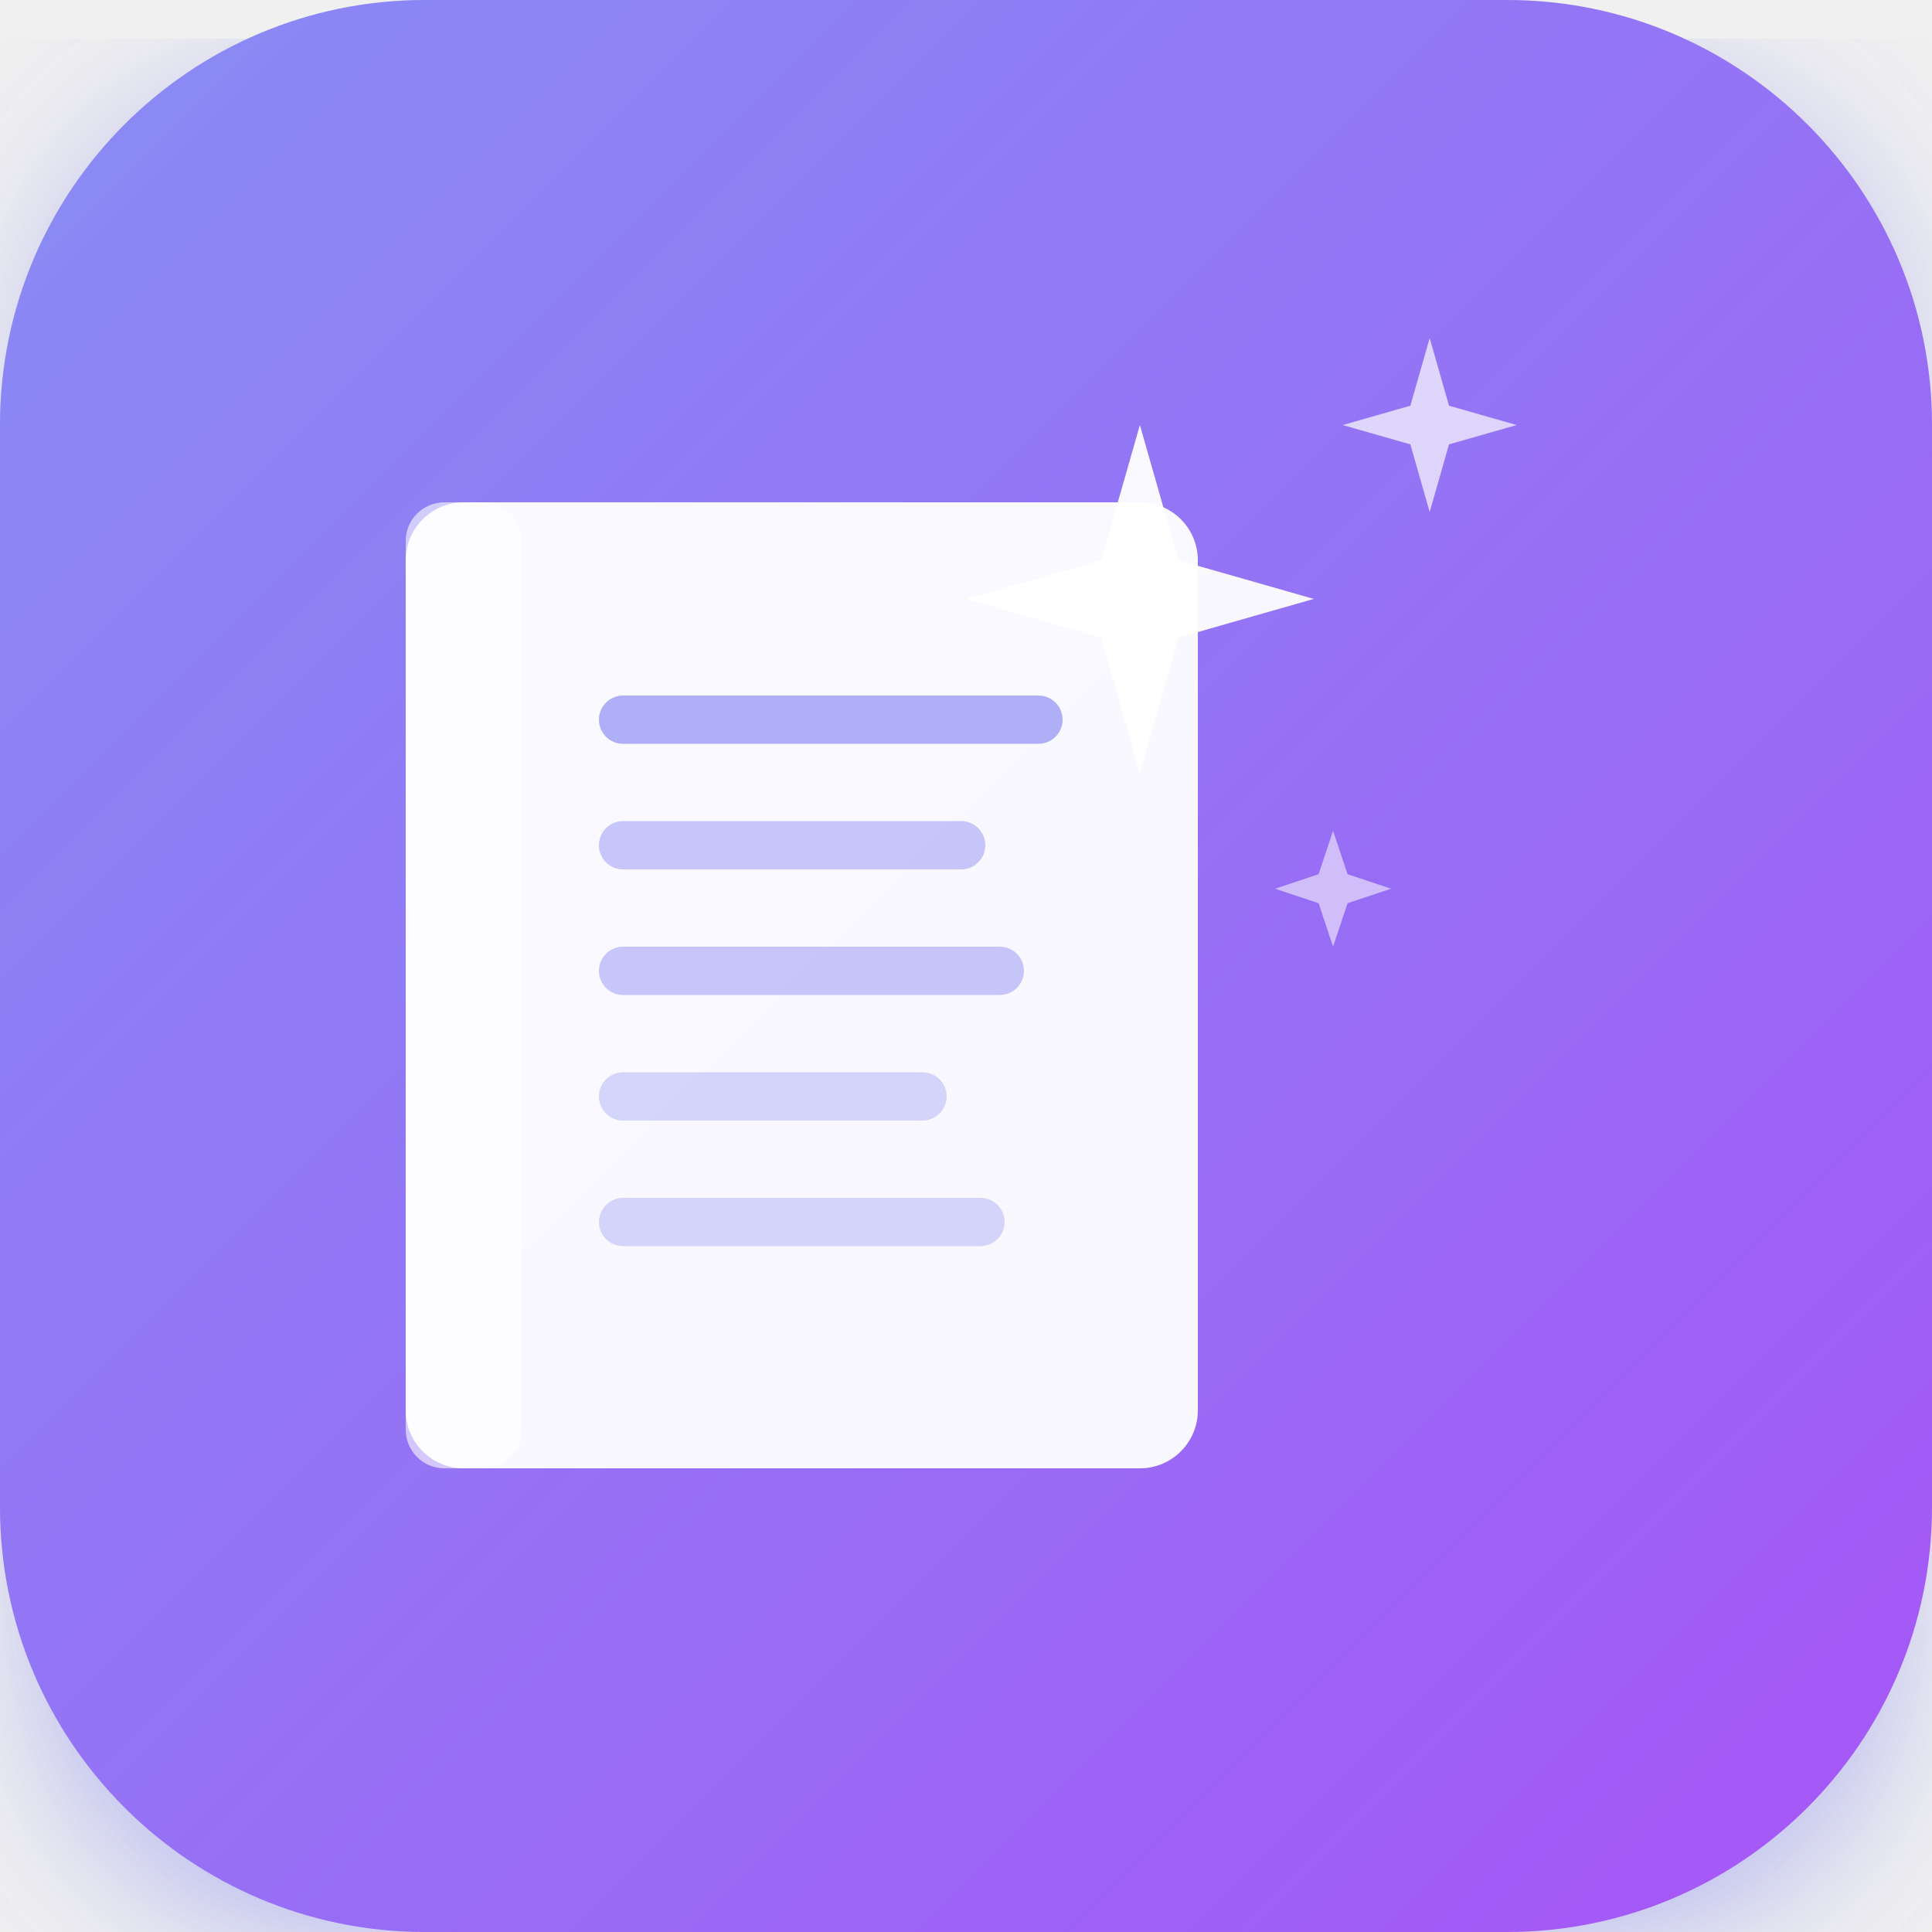
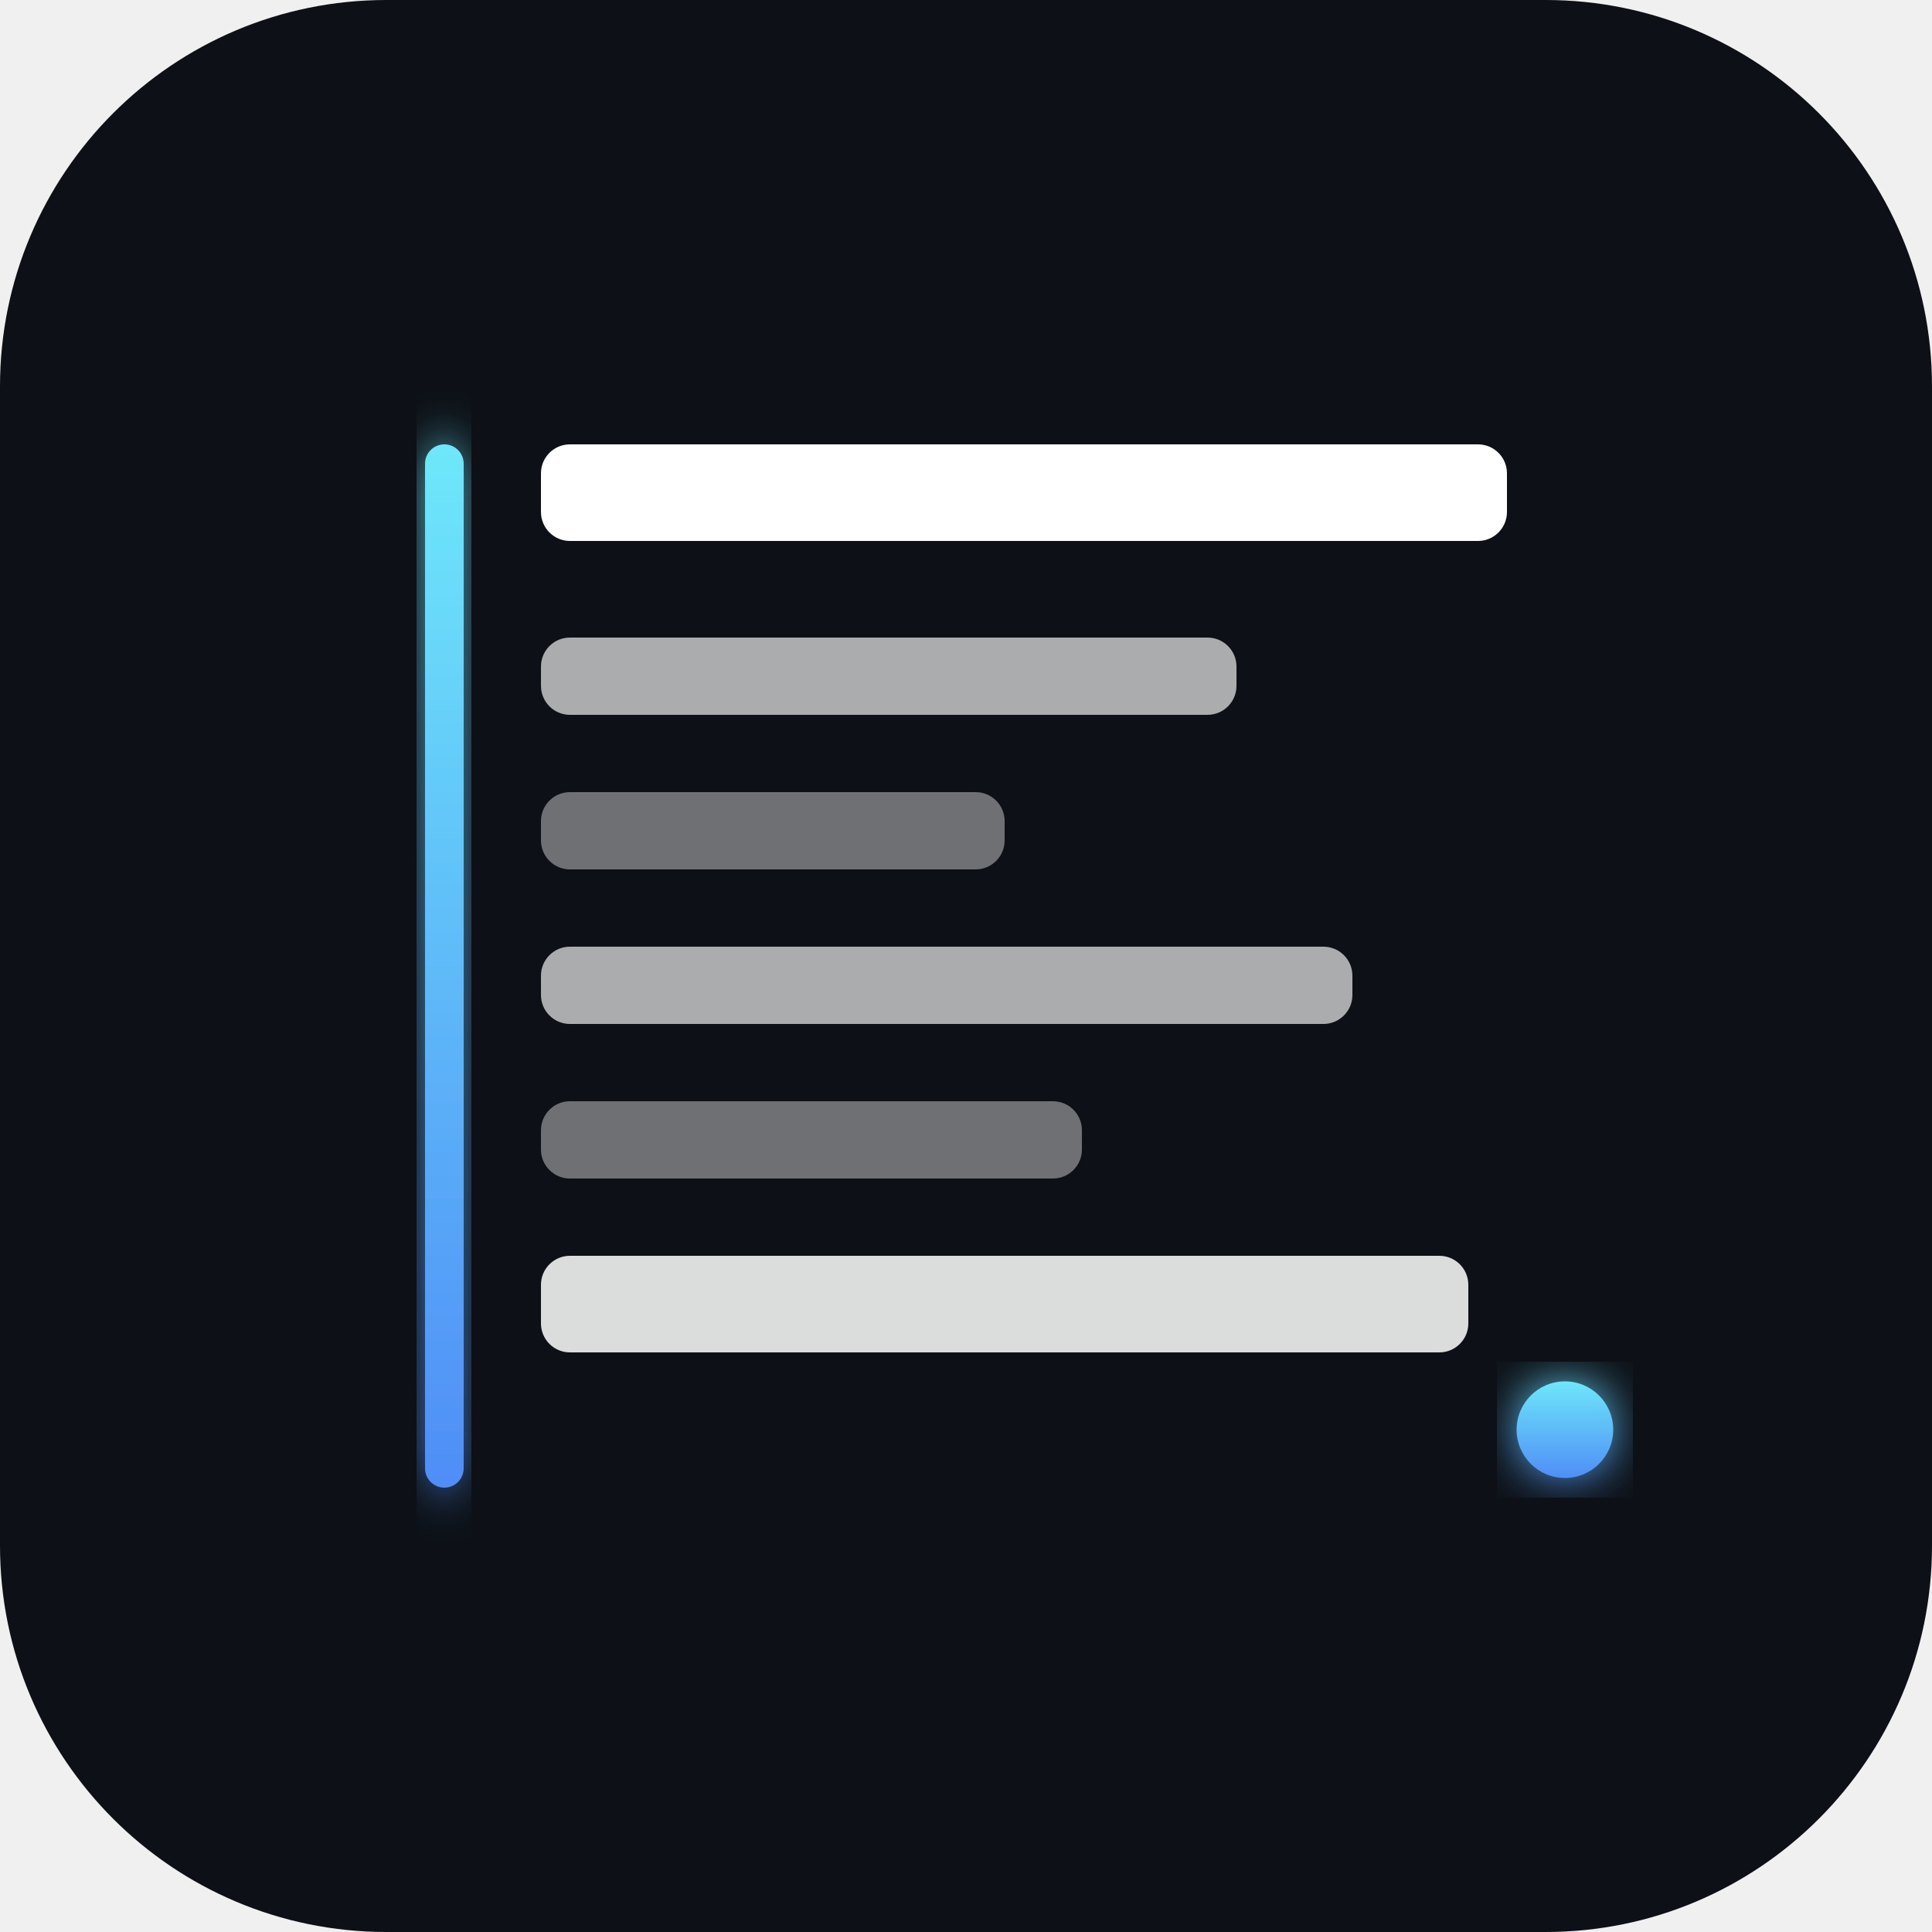
<svg xmlns="http://www.w3.org/2000/svg" viewBox="0 0 200 200" width="200" height="200">
  <defs>
-     <linearGradient id="bg" x1="0%" y1="0%" x2="100%" y2="100%">
-       <stop offset="0%" style="stop-color:#6366f1" />
-       <stop offset="100%" style="stop-color:#a855f7" />
+     <linearGradient id="accent" x1="0%" y1="0%" x2="0%" y2="100%">
+       <stop offset="0%" style="stop-color:#6ee7fa" />
+       <stop offset="100%" style="stop-color:#4f8ef7" />
    </linearGradient>
-     <linearGradient id="shine" x1="0%" y1="0%" x2="100%" y2="100%">
-       <stop offset="0%" style="stop-color:#ffffff;stop-opacity:0.25" />
-       <stop offset="100%" style="stop-color:#ffffff;stop-opacity:0" />
-     </linearGradient>
-     <filter id="shadow">
-       <feDropShadow dx="0" dy="4" stdDeviation="8" flood-color="#6366f1" flood-opacity="0.4" />
+     <filter id="glow" x="-20%" y="-20%" width="140%" height="140%">
+       <feGaussianBlur stdDeviation="2.5" result="blur" />
+       <feMerge>
+         <feMergeNode in="blur" />
+         <feMergeNode in="SourceGraphic" />
+       </feMerge>
    </filter>
  </defs>
-   <rect width="200" height="200" rx="44" fill="url(#bg)" filter="url(#shadow)" />
-   <rect width="200" height="200" rx="44" fill="url(#shine)" />
-   <rect x="42" y="52" width="82" height="100" rx="6" fill="white" opacity="0.95" />
-   <rect x="42" y="52" width="12" height="100" rx="4" fill="white" opacity="0.6" />
-   <rect x="62" y="72" width="48" height="5" rx="2.5" fill="#6366f1" opacity="0.5" />
-   <rect x="62" y="85" width="40" height="5" rx="2.5" fill="#6366f1" opacity="0.35" />
-   <rect x="62" y="98" width="44" height="5" rx="2.5" fill="#6366f1" opacity="0.35" />
-   <rect x="62" y="111" width="36" height="5" rx="2.5" fill="#6366f1" opacity="0.25" />
-   <rect x="62" y="124" width="42" height="5" rx="2.5" fill="#6366f1" opacity="0.25" />
-   <g transform="translate(118, 62)">
-     <path d="M0,-18 L4,-4 L18,0 L4,4 L0,18 L-4,4 L-18,0 L-4,-4 Z" fill="white" opacity="0.95" />
-   </g>
-   <g transform="translate(148, 44)">
-     <path d="M0,-9 L2,-2 L9,0 L2,2 L0,9 L-2,2 L-9,0 L-2,-2 Z" fill="white" opacity="0.7" />
-   </g>
-   <g transform="translate(138, 92)">
-     <path d="M0,-6 L1.5,-1.5 L6,0 L1.5,1.5 L0,6 L-1.5,1.5 L-6,0 L-1.5,-1.5 Z" fill="white" opacity="0.55" />
-   </g>
+   <rect width="200" height="200" rx="40" fill="#0d1117" />
+   <rect x="44" y="46" width="4" height="108" rx="2" fill="url(#accent)" filter="url(#glow)" />
+   <rect x="56" y="46" width="100" height="10" rx="3" fill="#ffffff" />
+   <rect x="56" y="66" width="72" height="8" rx="3" fill="#ffffff" opacity="0.65" />
+   <rect x="56" y="82" width="48" height="8" rx="3" fill="#ffffff" opacity="0.4" />
+   <rect x="56" y="98" width="84" height="8" rx="3" fill="#ffffff" opacity="0.65" />
+   <rect x="56" y="114" width="56" height="8" rx="3" fill="#ffffff" opacity="0.4" />
+   <rect x="56" y="130" width="96" height="10" rx="3" fill="#ffffff" opacity="0.85" />
+   <circle cx="162" cy="148" r="5" fill="url(#accent)" filter="url(#glow)" />
</svg>
